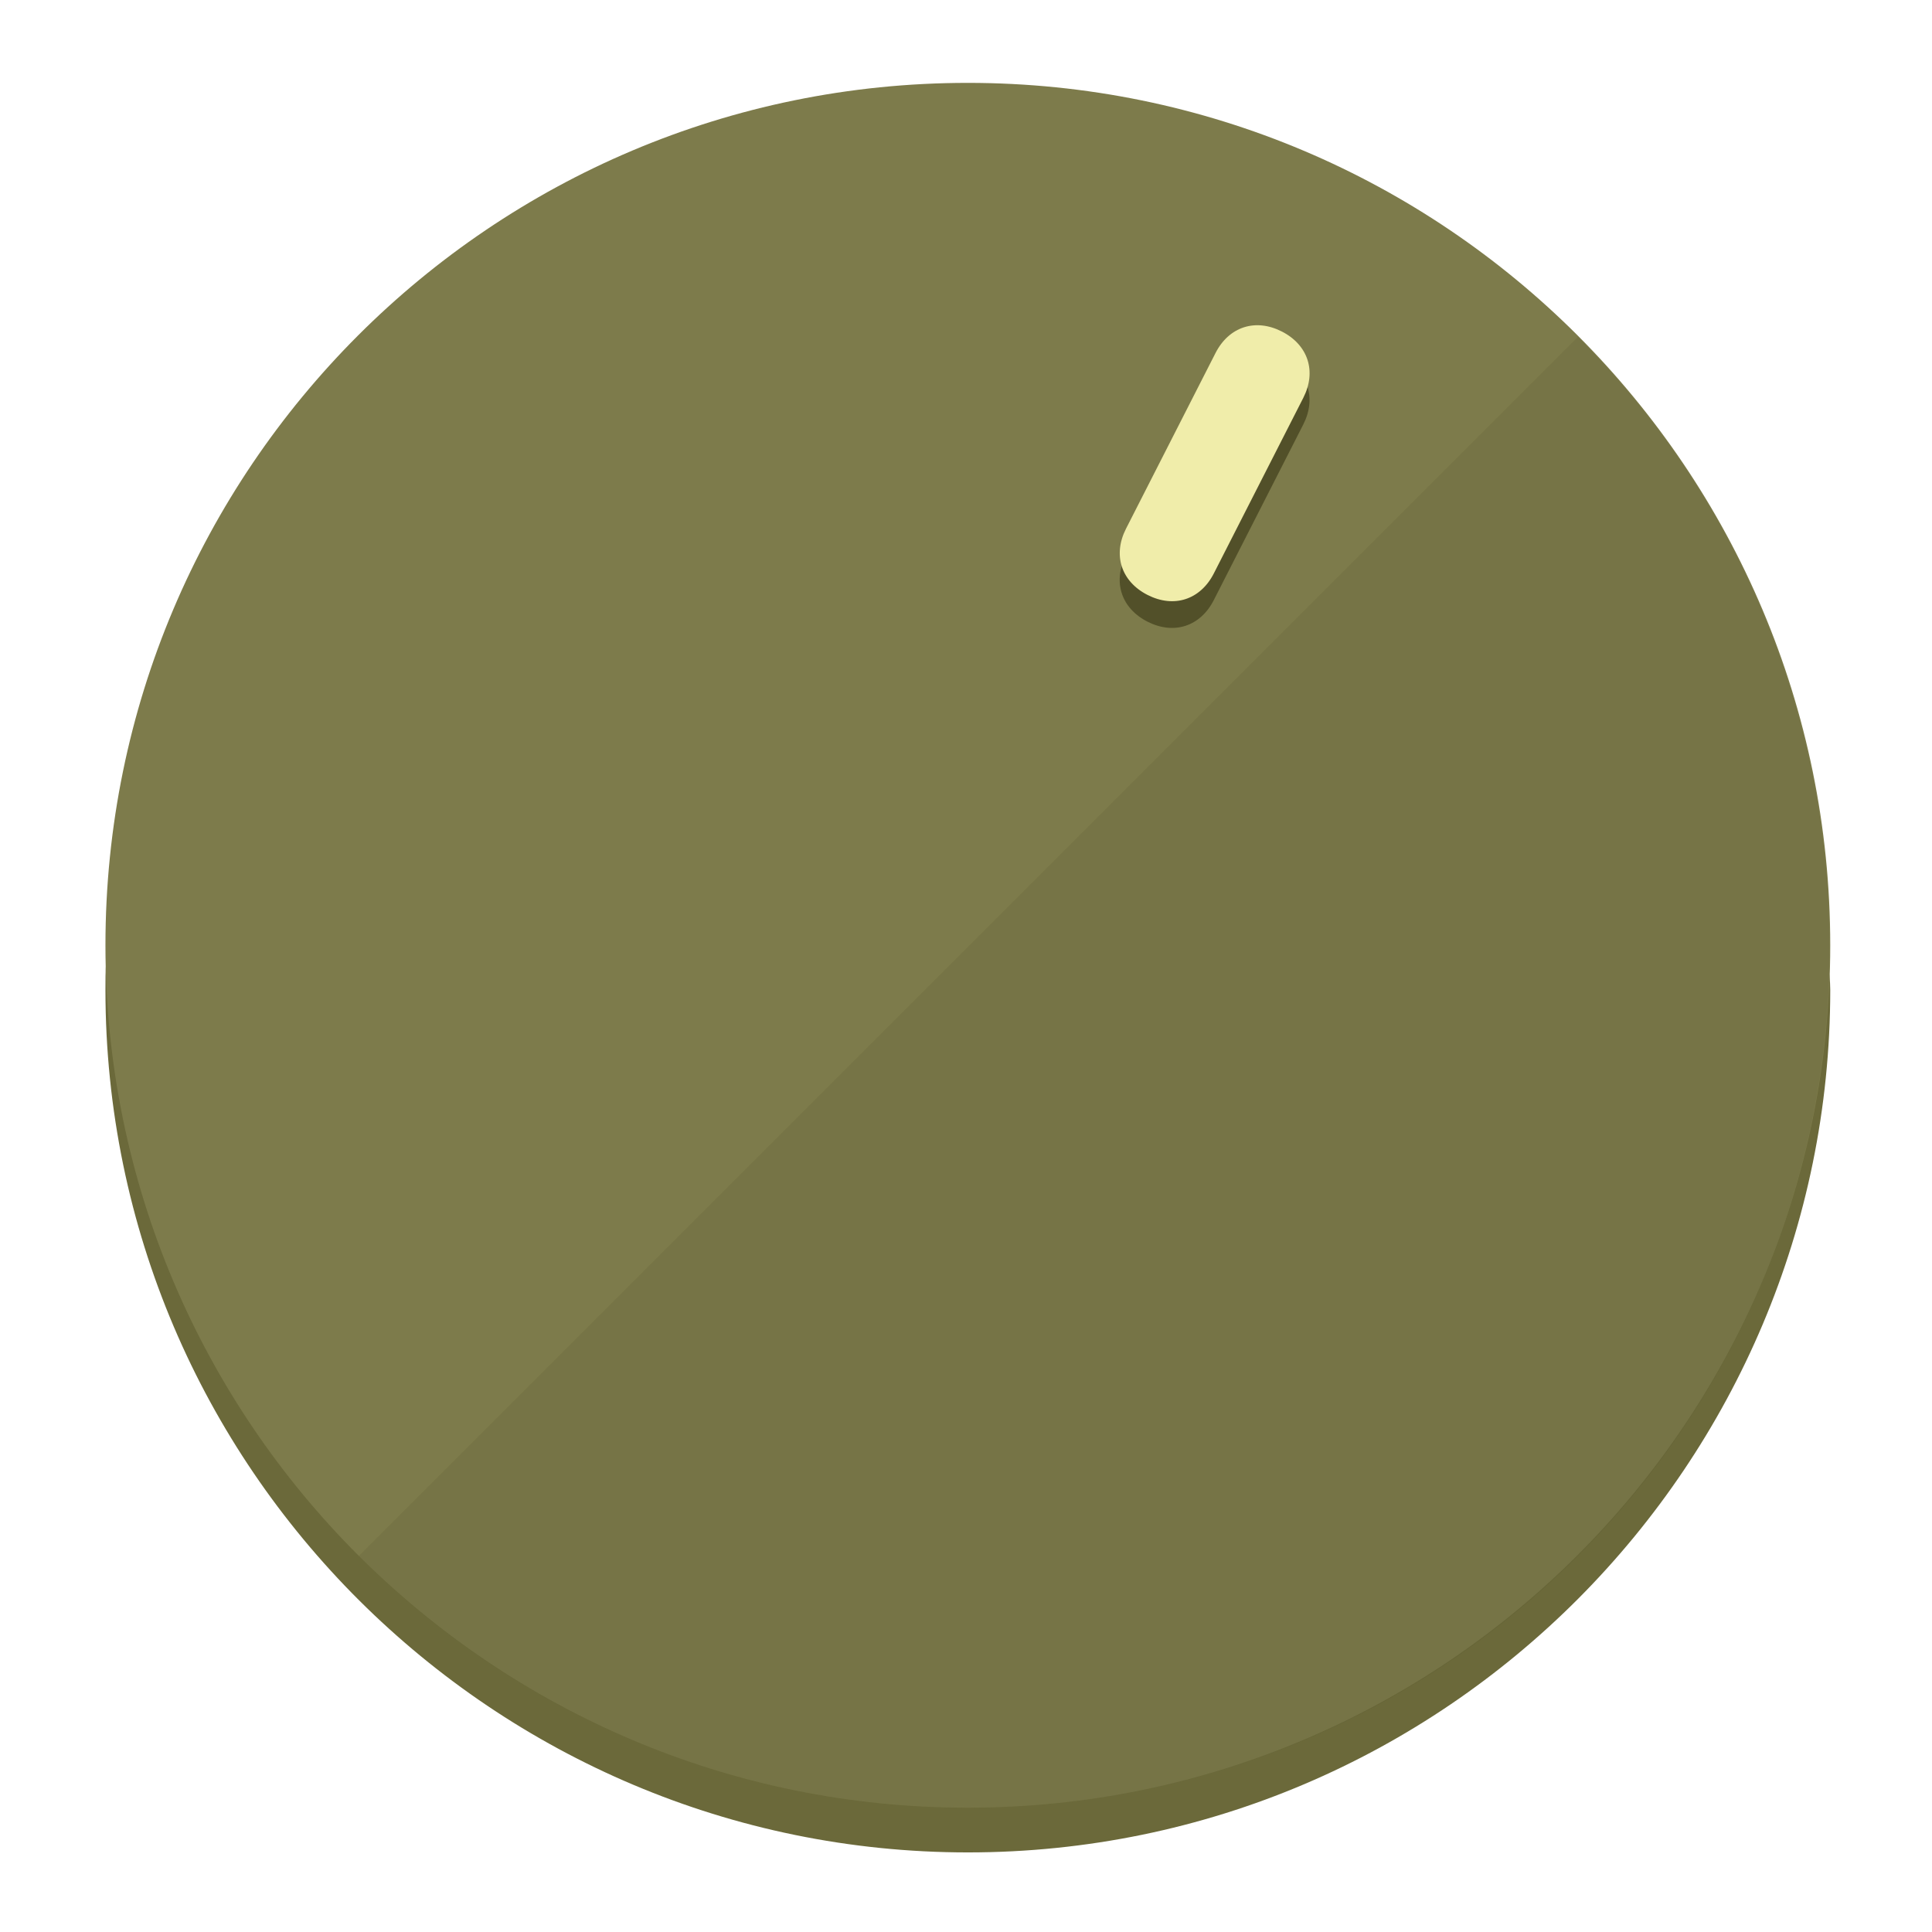
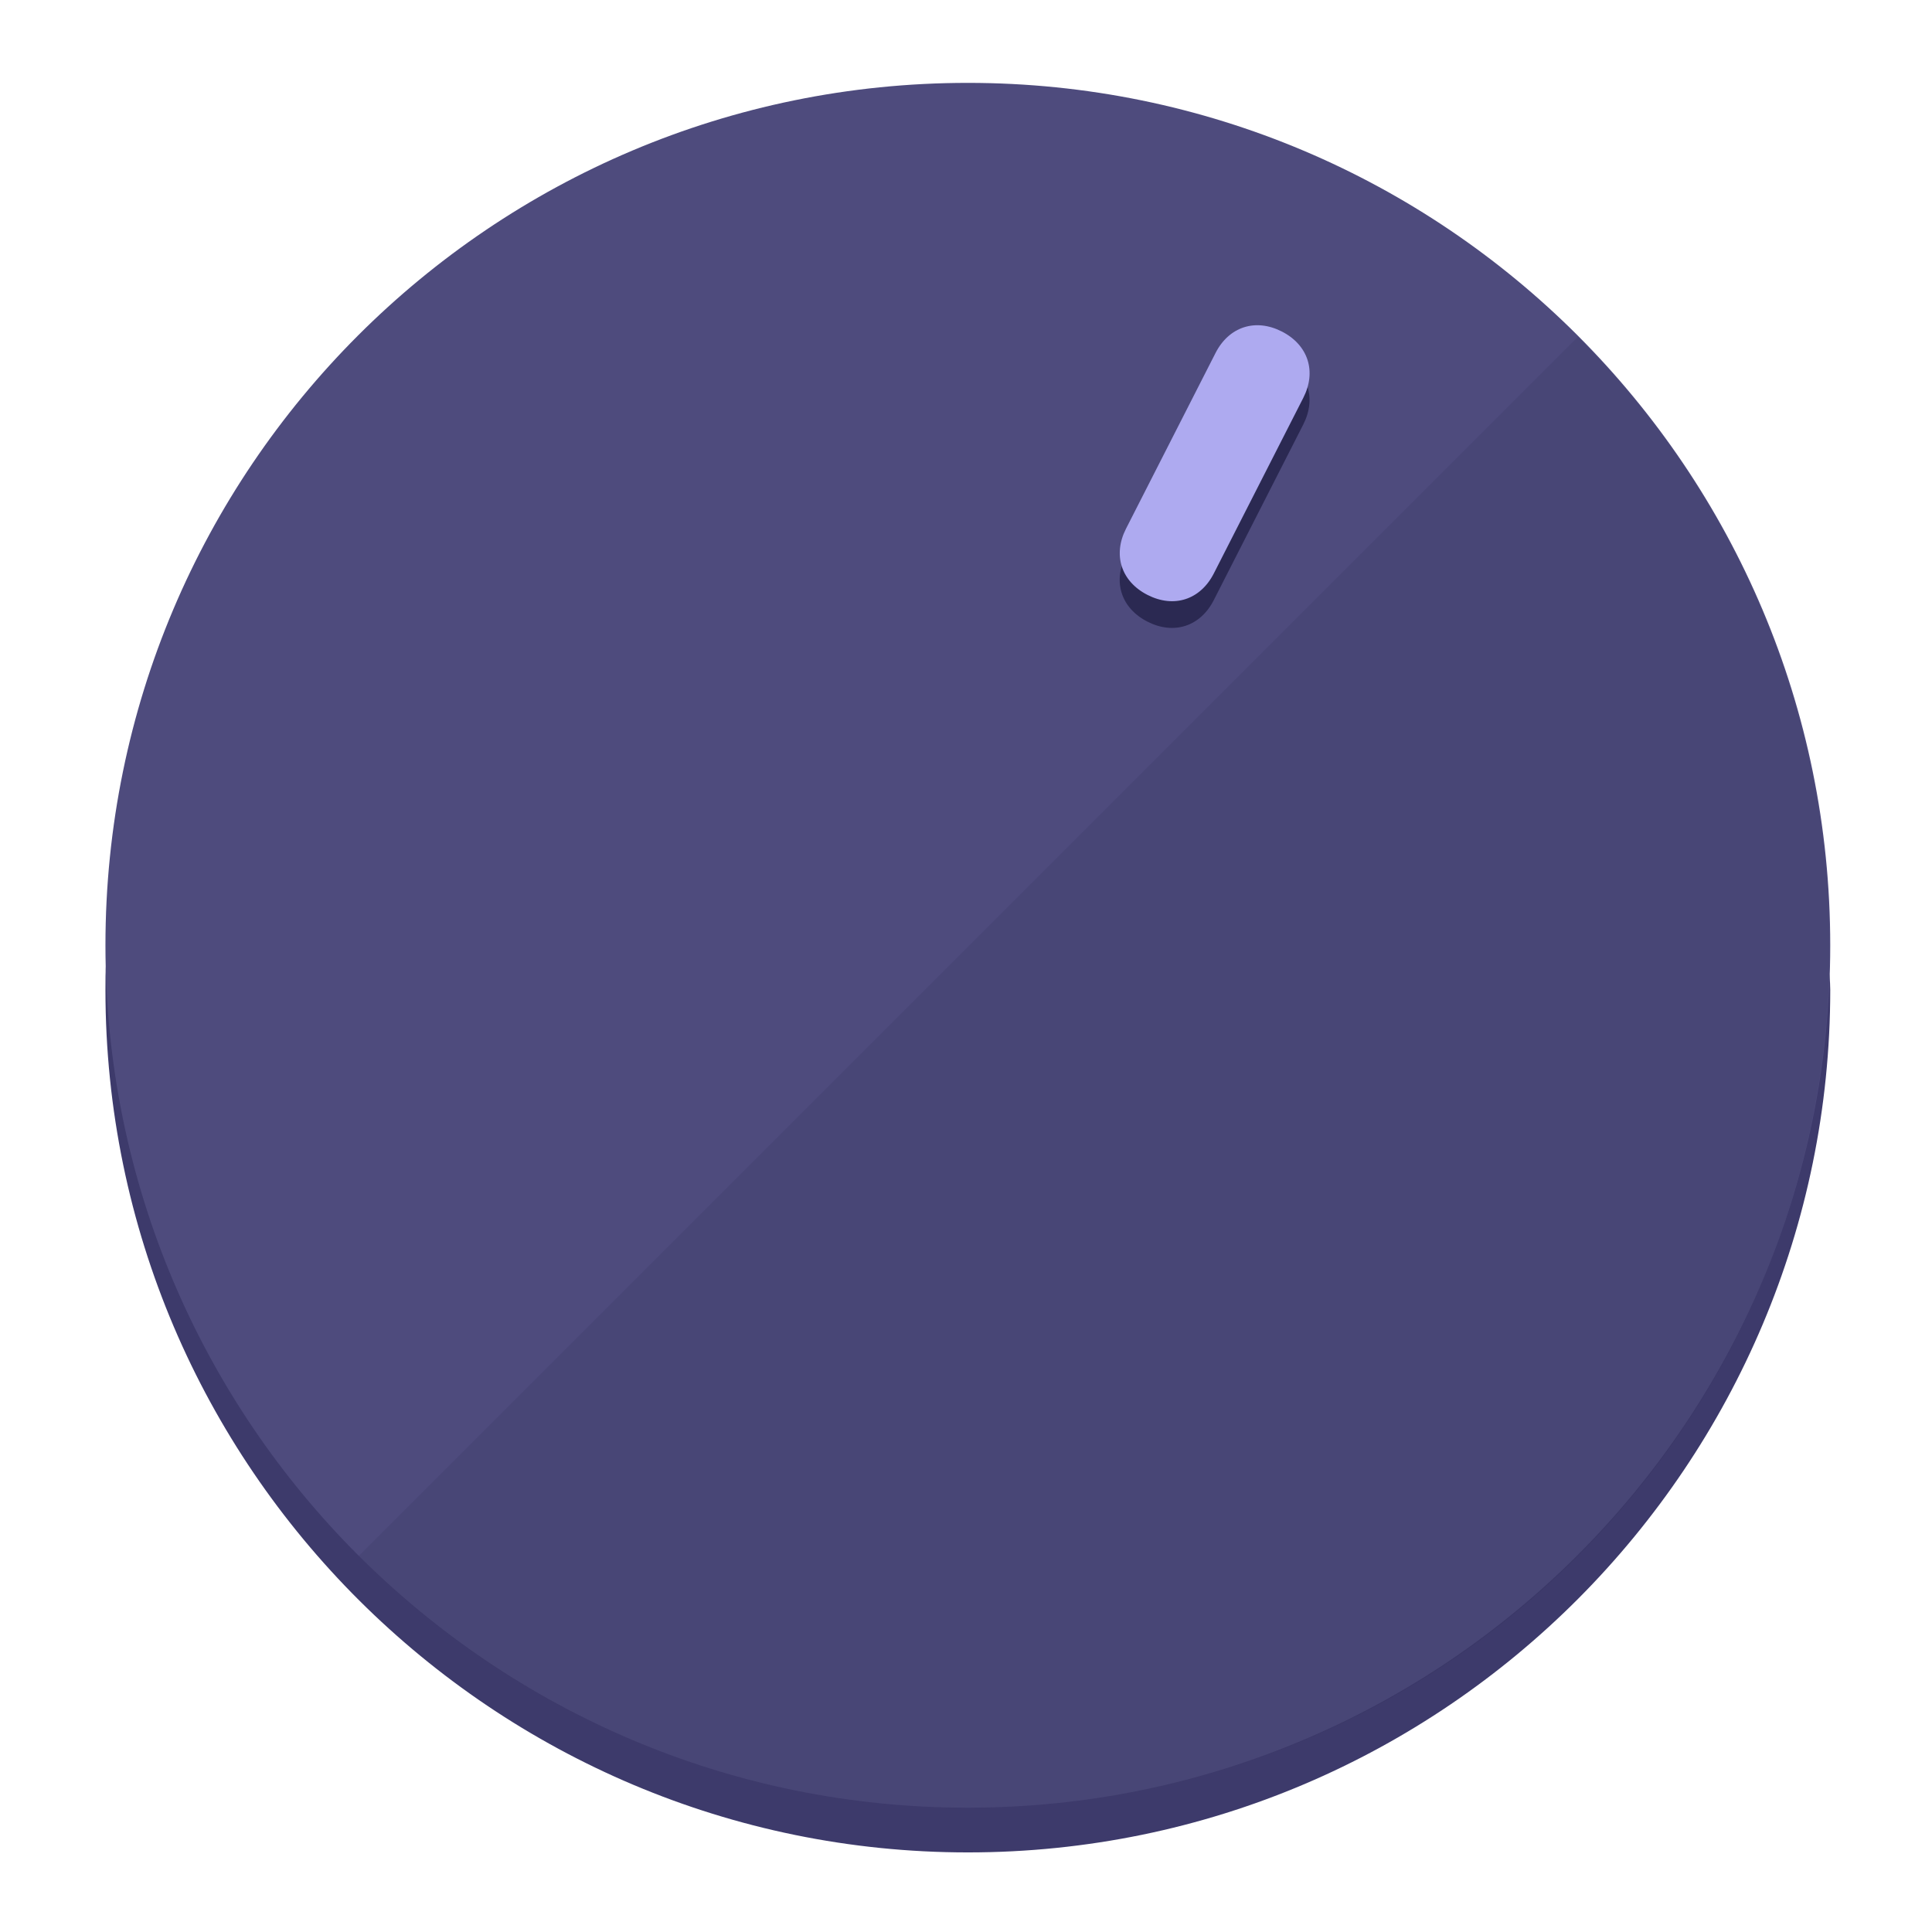
<svg xmlns="http://www.w3.org/2000/svg" height="120px" width="120px" version="1.1" id="Layer_1" viewBox="0 0 496.8 496.8" xml:space="preserve">
  <defs id="defs23" />
  <g id="g3158">
-     <path style="display:inline;fill:#6B693A;fill-opacity:1;stroke-width:1.584" d="m 248.875,445.92 c 116.582,0 212.89,-91.238 220.493,-205.286 0,5.069 1.267,8.87 1.267,13.939 0,121.651 -98.842,221.76 -221.76,221.76 -121.651,0 -221.76,-98.842 -221.76,-221.76 0,-5.069 0,-8.87 1.267,-13.939 7.603,114.048 103.91,205.286 220.493,205.286 z" id="path8" />
-     <circle style="display:inline;fill:#7D7B4B;fill-opacity:1;stroke-width:1.584" cx="248.875" cy="243.071" r="221.76" id="circle12" />
-     <path style="display:inline;fill:#525029;fill-opacity:0.154;stroke-width:1.587" d="m 405.744,86.606 c 86.308,86.308 86.308,227.193 0,313.5 -86.308,86.308 -227.193,86.308 -313.5,0" id="path14" />
+     <path style="display:inline;fill:#3D3A6B;fill-opacity:1;stroke-width:1.584" d="m 248.875,445.92 c 116.582,0 212.89,-91.238 220.493,-205.286 0,5.069 1.267,8.87 1.267,13.939 0,121.651 -98.842,221.76 -221.76,221.76 -121.651,0 -221.76,-98.842 -221.76,-221.76 0,-5.069 0,-8.87 1.267,-13.939 7.603,114.048 103.91,205.286 220.493,205.286 z" id="path8" />
+     <circle style="display:inline;fill:#4E4B7D;fill-opacity:1;stroke-width:1.584" cx="248.875" cy="243.071" r="221.76" id="circle12" />
+     <path style="display:inline;fill:#2B2952;fill-opacity:0.154;stroke-width:1.587" d="m 405.744,86.606 c 86.308,86.308 86.308,227.193 0,313.5 -86.308,86.308 -227.193,86.308 -313.5,0" id="path14" />
  </g>
  <g id="g3198">
    <circle style="display:none;fill:#000000;fill-opacity:0;stroke-width:1.584" cx="331.97" cy="104.232" r="221.76" id="circle12-3" transform="rotate(27)" />
-     <path style="display:inline;fill:#525029;fill-opacity:1;stroke-width:1.584" d="m 312.114,154.319 c -3.452,6.774 -10.269,8.99 -17.044,5.538 v 0 c -6.775,-3.452 -8.99,-10.269 -5.538,-17.044 l 23.012,-45.163 c 3.452,-6.774 10.269,-8.99 17.044,-5.538 v 0 c 6.774,3.452 8.99,10.269 5.538,17.044 z" id="path3789" />
-     <path style="display:inline;fill:#F0EDAA;stroke-width:1.584" d="m 312.13,147.448 c -3.452,6.775 -10.269,8.99 -17.044,5.538 v 0 c -6.774,-3.452 -8.99,-10.269 -5.538,-17.044 l 23.012,-45.163 c 3.452,-6.775 10.269,-8.99 17.044,-5.538 v 0 c 6.775,3.452 8.99,10.269 5.538,17.044 z" id="path915" />
+     <path style="display:inline;fill:#2B2952;fill-opacity:1;stroke-width:1.584" d="m 312.114,154.319 c -3.452,6.774 -10.269,8.99 -17.044,5.538 v 0 c -6.775,-3.452 -8.99,-10.269 -5.538,-17.044 l 23.012,-45.163 c 3.452,-6.774 10.269,-8.99 17.044,-5.538 v 0 c 6.774,3.452 8.99,10.269 5.538,17.044 z" id="path3789" />
+     <path style="display:inline;fill:#AEAAF0;stroke-width:1.584" d="m 312.13,147.448 c -3.452,6.775 -10.269,8.99 -17.044,5.538 v 0 c -6.774,-3.452 -8.99,-10.269 -5.538,-17.044 l 23.012,-45.163 c 3.452,-6.775 10.269,-8.99 17.044,-5.538 v 0 c 6.775,3.452 8.99,10.269 5.538,17.044 z" id="path915" />
  </g>
</svg>
